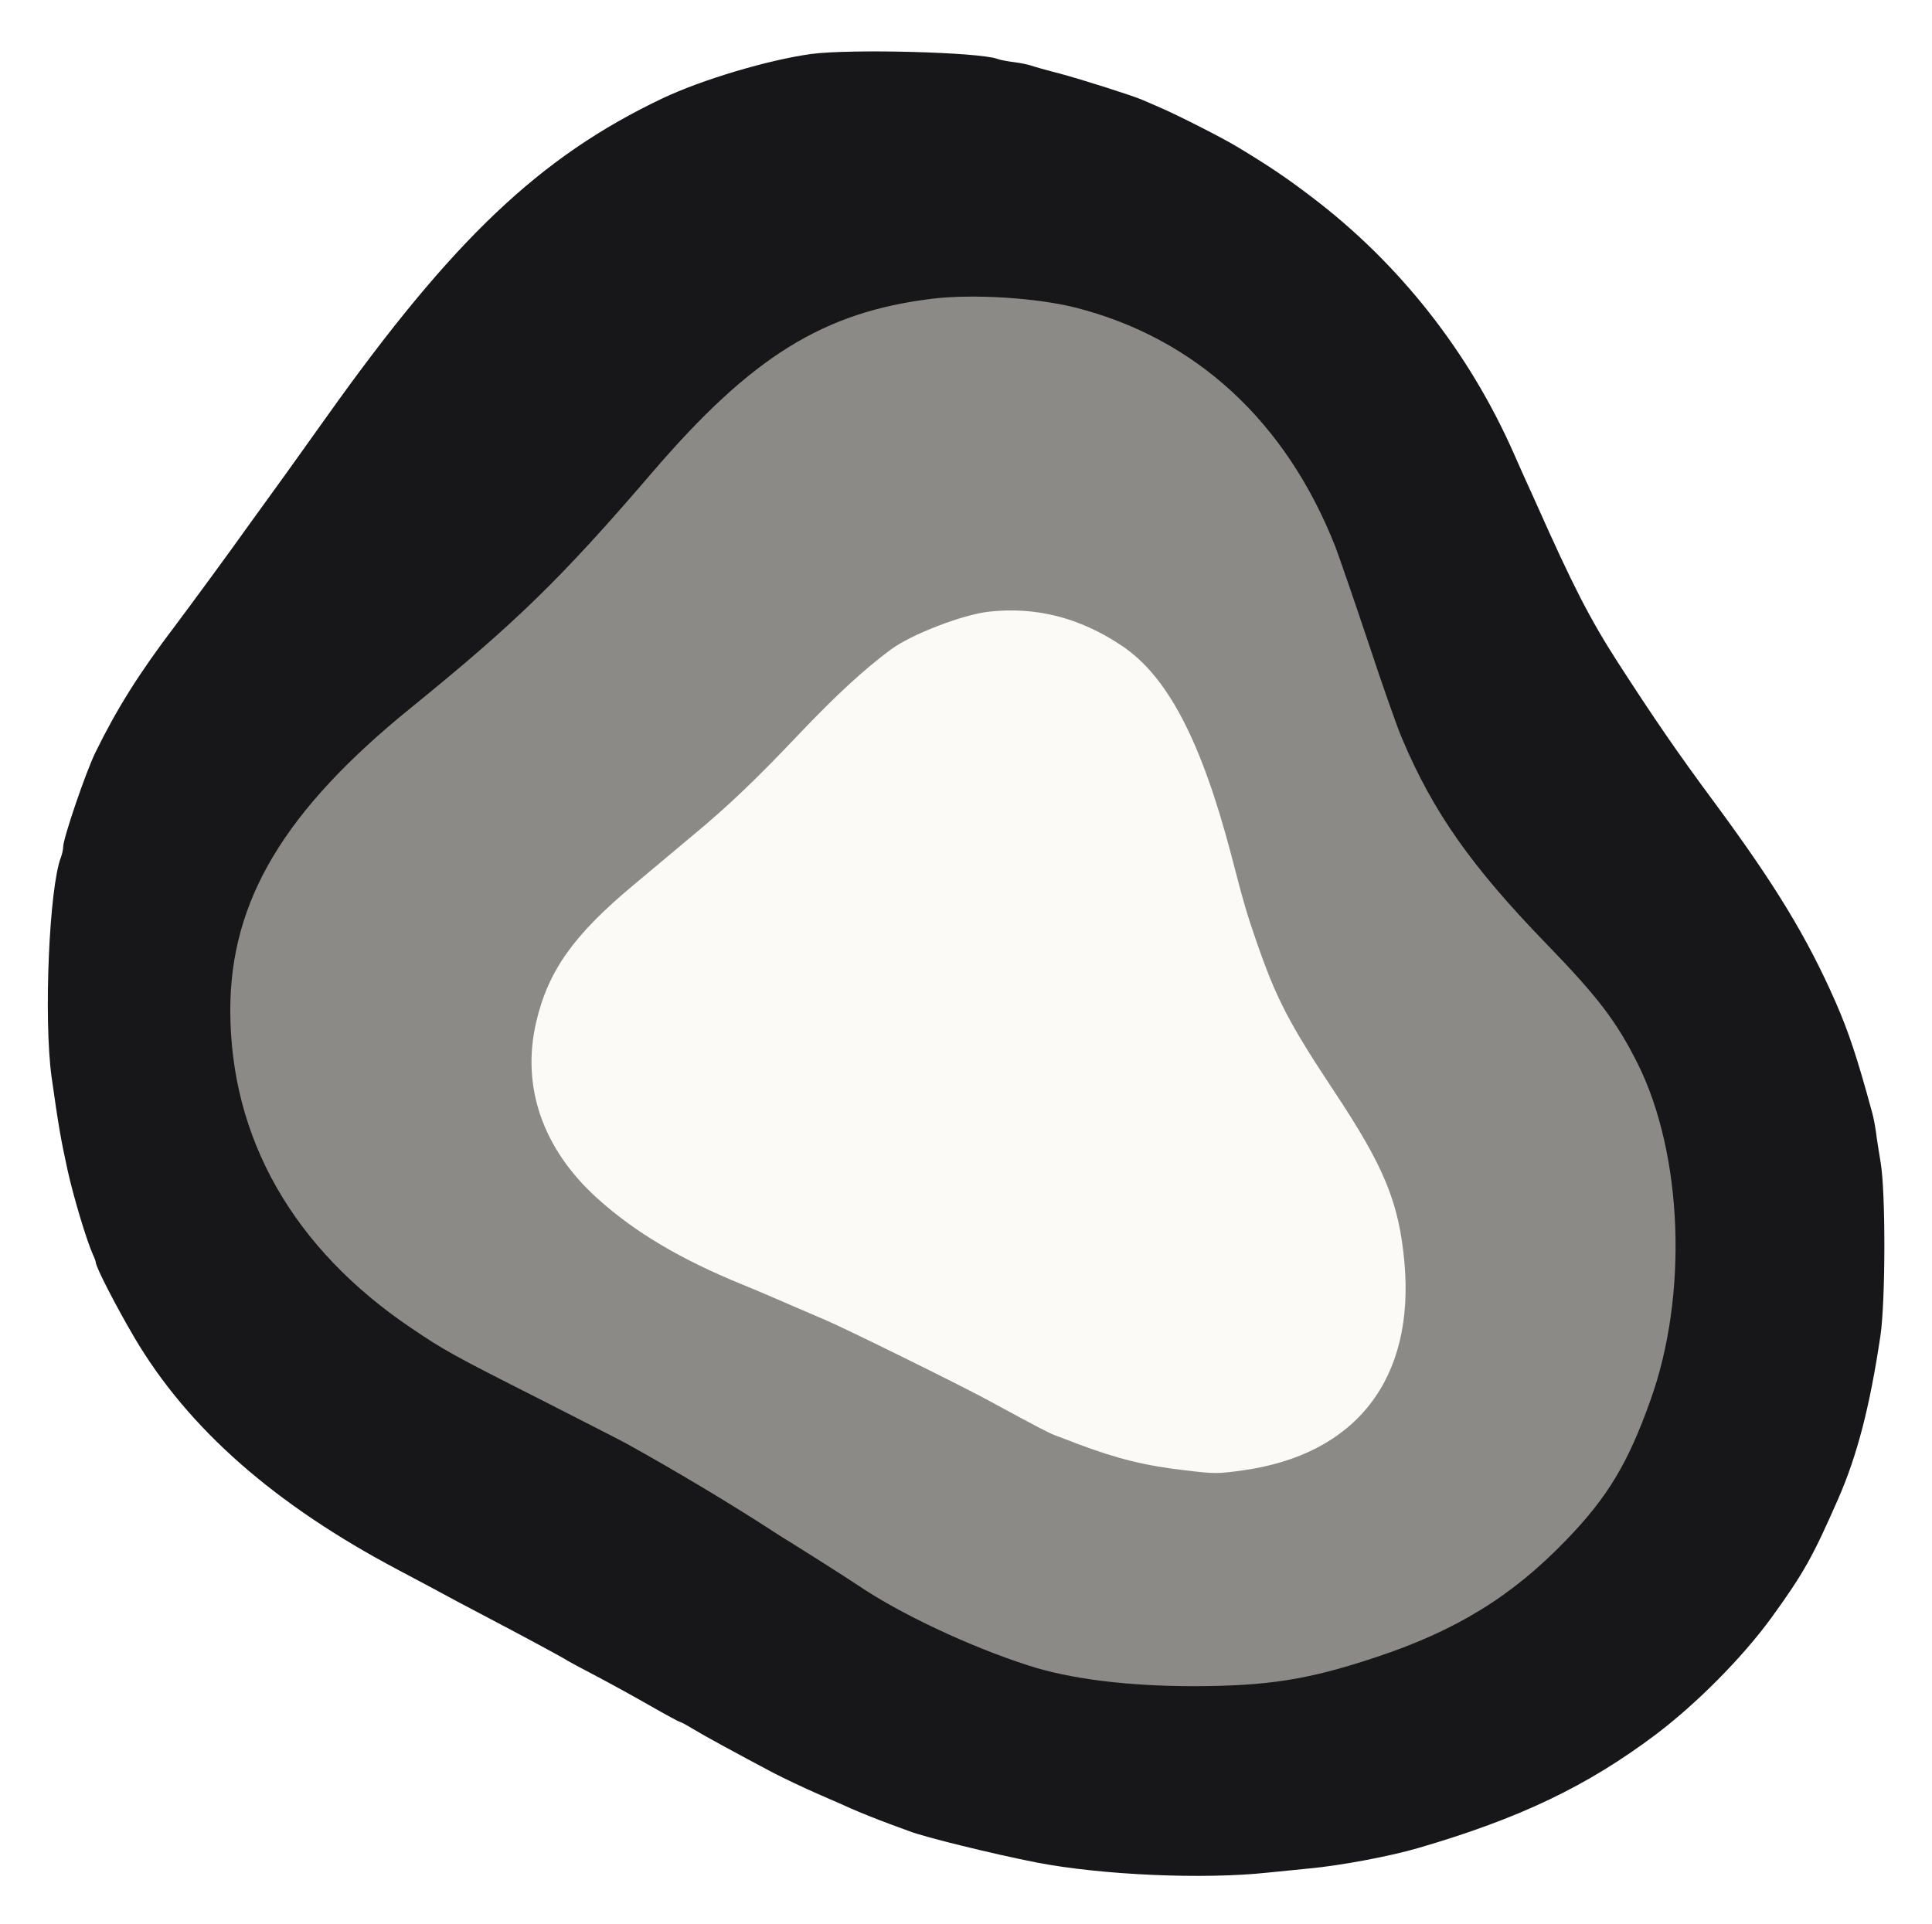
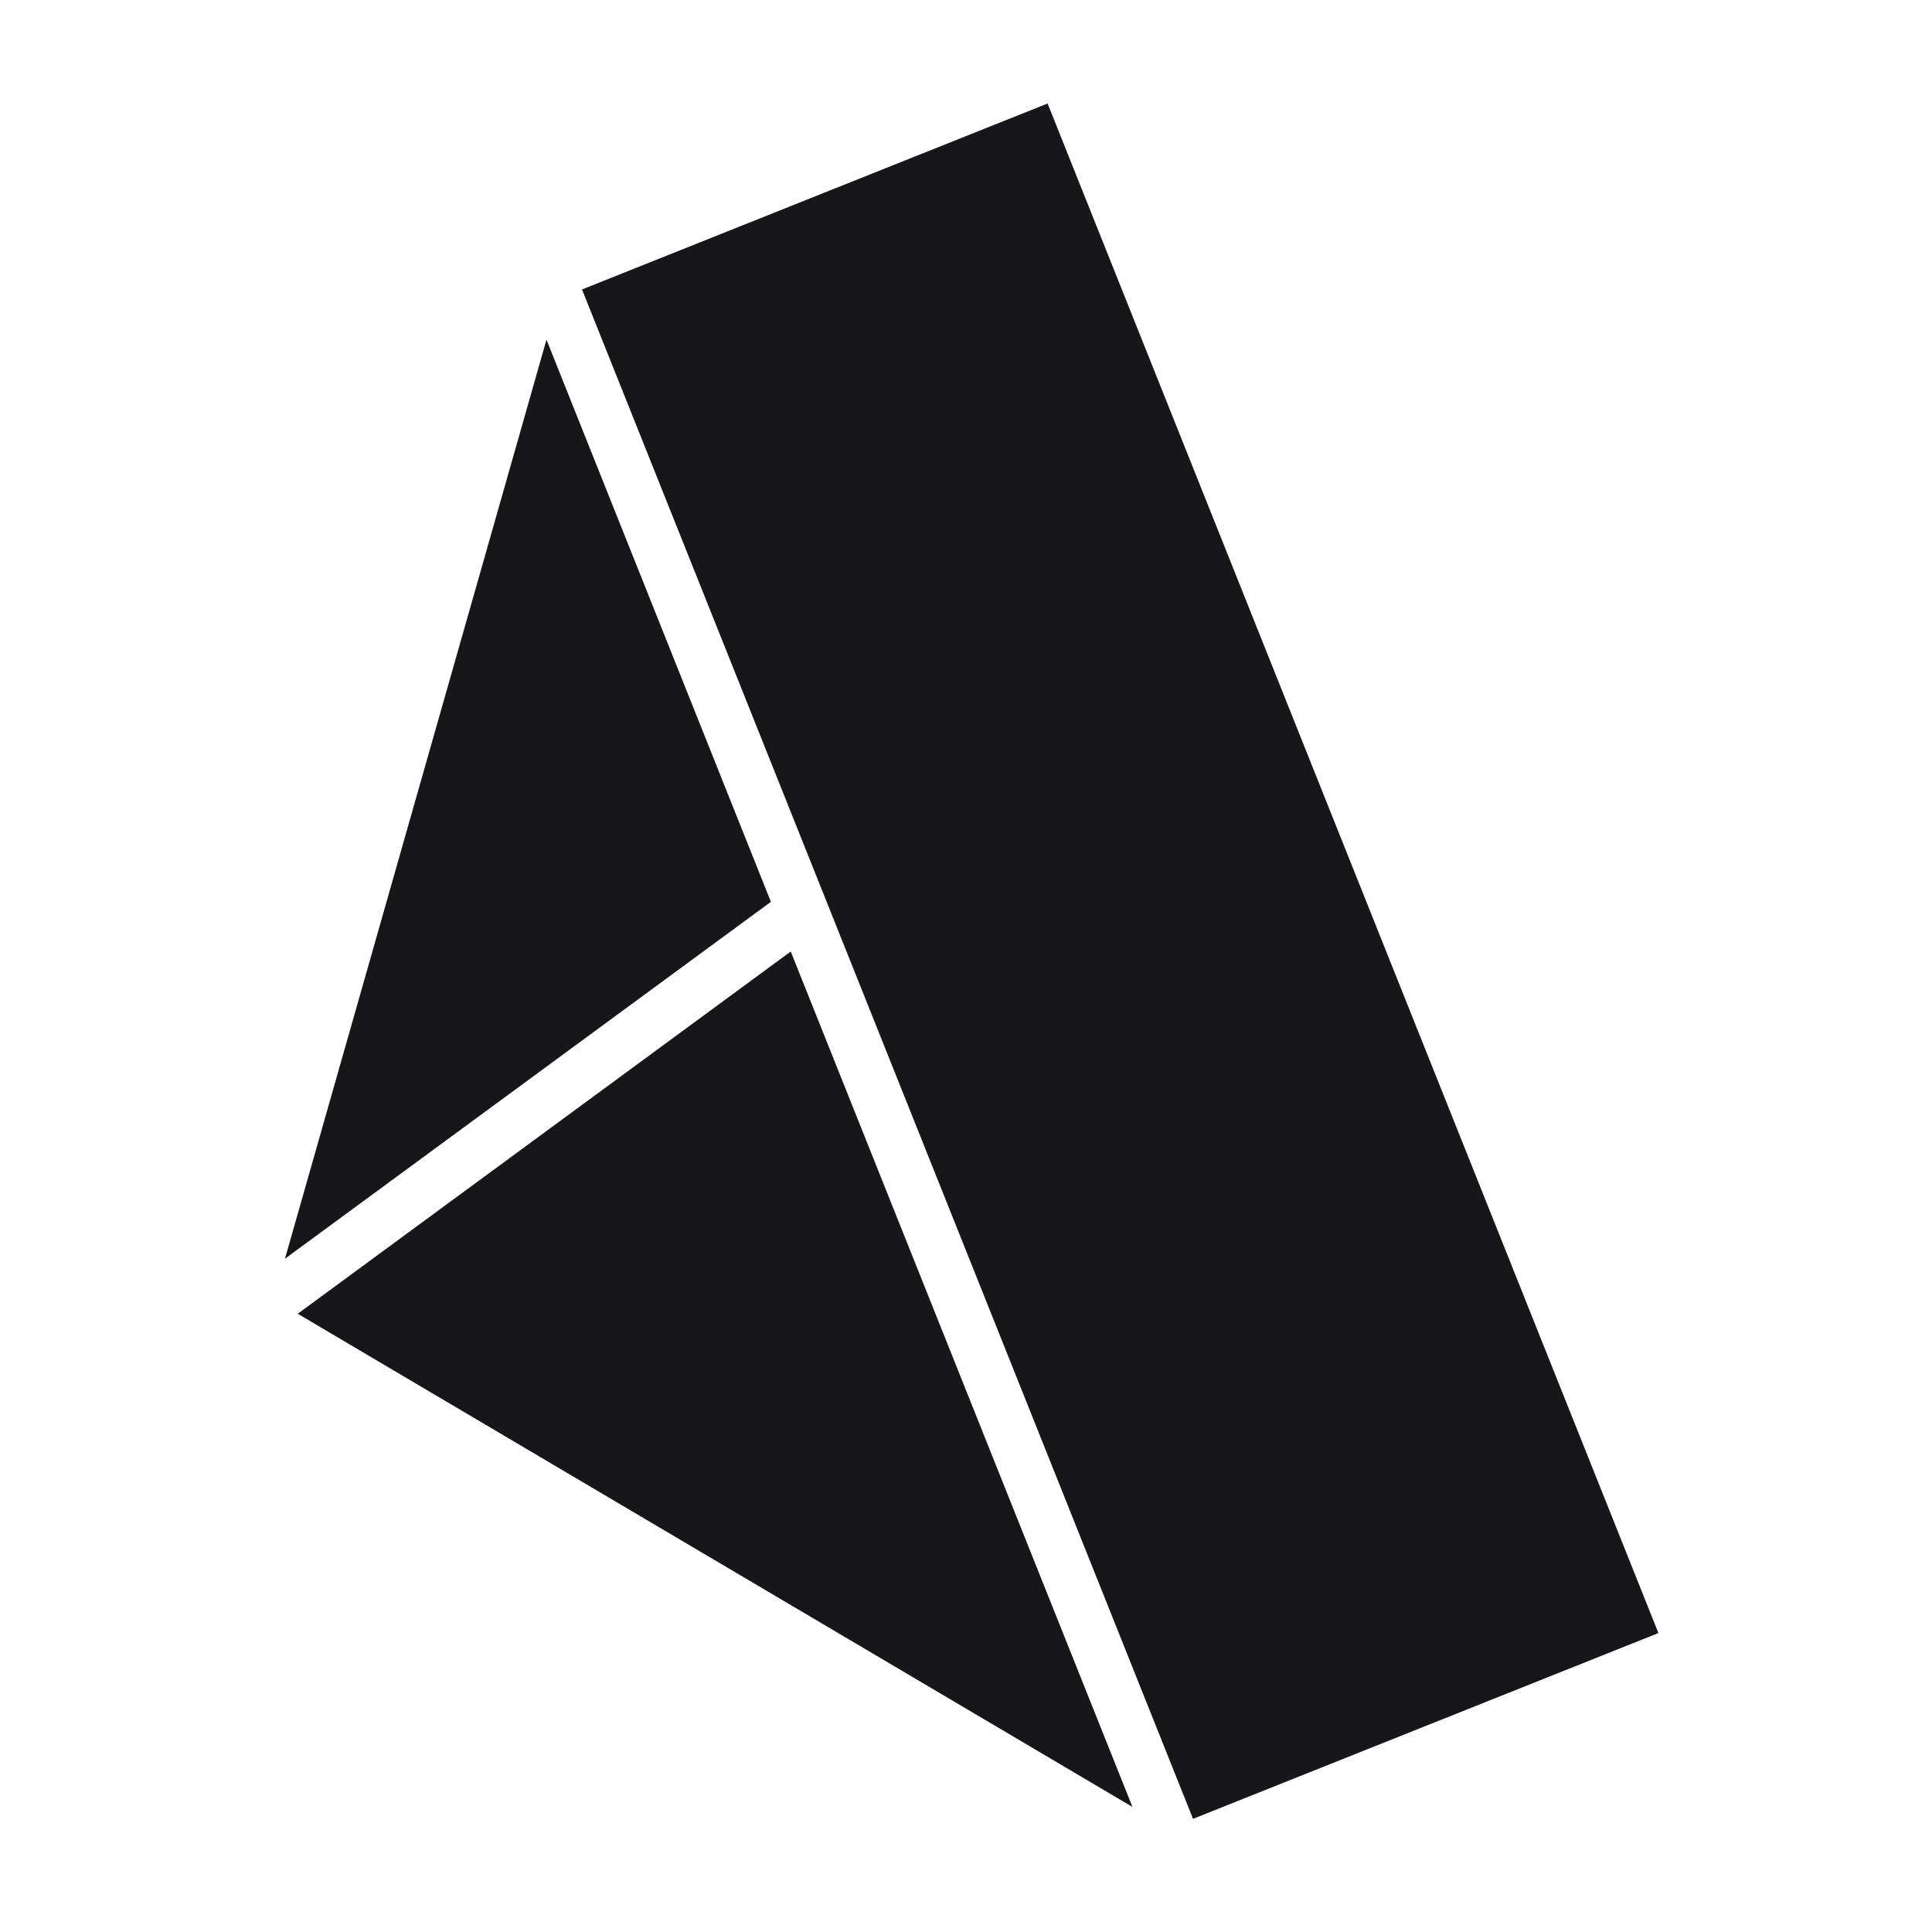
- <svg xmlns="http://www.w3.org/2000/svg" viewBox="0 0 948 944" role="img" aria-label="agate">
-   <g transform="translate(0,944) scale(0.1,-0.1)">
-     <path fill="#17171a" d="M3980 9175 c-211 -29 -536 -126 -730 -218 -601 -286 -1028 -692 -1647 -1562 -86 -121 -176 -247 -200 -280 -24 -33 -101 -139 -170 -235 -113 -159 -306 -421 -373 -510 -179 -236 -286 -407 -392 -623 -47 -96 -158 -421 -158 -463 0 -12 -5 -35 -11 -51 -58 -150 -85 -792 -46 -1078 34 -239 44 -299 78 -455 30 -136 94 -348 125 -417 8 -17 14 -34 14 -38 0 -23 99 -215 190 -370 264 -447 688 -819 1295 -1140 122 -65 202 -107 286 -153 31 -16 104 -55 163 -86 160 -84 370 -197 381 -206 6 -4 69 -38 140 -75 72 -38 192 -104 267 -147 75 -43 140 -78 144 -78 3 0 32 -15 63 -34 54 -33 212 -119 397 -217 50 -26 149 -73 220 -104 71 -31 143 -62 159 -70 48 -21 125 -52 190 -76 33 -12 76 -28 95 -35 69 -28 420 -114 625 -154 319 -62 819 -84 1135 -50 47 5 137 14 200 20 155 14 400 60 540 101 499 146 827 303 1165 557 202 153 424 377 567 573 158 218 203 299 328 584 93 213 155 451 207 800 25 170 26 704 1 850 -9 55 -20 123 -23 150 -4 28 -12 73 -20 100 -72 264 -113 388 -177 535 -141 321 -298 579 -598 985 -177 239 -290 403 -472 685 -137 213 -220 375 -398 775 -10 22 -29 65 -43 95 -14 30 -44 98 -67 150 -220 501 -565 939 -996 1265 -123 94 -213 154 -364 245 -73 44 -287 153 -375 191 -38 17 -79 34 -90 39 -45 20 -297 100 -405 129 -63 16 -126 34 -140 39 -14 5 -52 13 -84 17 -33 4 -70 11 -82 16 -89 33 -719 50 -914 24z" />
-   </g>
-   <g transform="translate(0,944) scale(0.1,-0.1)">
-     <path fill="#8b8a86" d="M4575 7974 c-535 -65 -887 -284 -1375 -853 -447 -521 -668 -736 -1183 -1154 -622 -504 -887 -947 -887 -1484 0 -628 308 -1169 887 -1560 161 -109 204 -133 633 -350 206 -105 398 -203 425 -218 238 -132 497 -287 695 -415 41 -27 85 -55 98 -62 25 -15 303 -191 342 -218 203 -138 546 -300 835 -393 206 -67 490 -102 815 -102 363 1 559 32 885 140 398 131 673 300 940 577 203 210 303 376 413 685 186 516 160 1207 -62 1653 -104 207 -193 325 -450 590 -366 378 -554 645 -706 1005 -24 55 -99 269 -167 475 -69 206 -141 415 -160 465 -242 617 -688 1027 -1278 1176 -190 48 -504 67 -700 43z" />
-   </g>
-   <g transform="translate(0,944) scale(0.1,-0.1)">
-     <path fill="#fbfaf7" d="M4851 6438 c-127 -14 -379 -111 -479 -185 -128 -94 -272 -227 -445 -409 -218 -230 -354 -360 -528 -504 -63 -53 -193 -162 -289 -242 -295 -246 -420 -421 -479 -674 -74 -317 32 -623 300 -865 185 -167 408 -299 714 -424 67 -27 169 -71 270 -115 11 -5 74 -32 140 -60 110 -48 654 -316 792 -391 241 -131 296 -160 333 -174 19 -7 67 -25 105 -40 196 -74 338 -109 533 -131 143 -17 157 -17 279 0 558 77 847 450 794 1024 -27 291 -98 465 -345 837 -220 332 -283 452 -381 735 -46 133 -61 183 -125 430 -147 557 -312 873 -537 1022 -205 137 -420 192 -652 166z" />
-   </g>
+ <svg xmlns="http://www.w3.org/2000/svg" viewBox="3.86 -6 112 112" width="1024" height="1024">
+   <polygon points="35.54,13.69 20.38,66.97 48.55,46.28" fill="#17171a" />
+   <polygon points="21.12,70.16 69.51,98.75 49.70,49.16" fill="#17171a" />
+   <polygon points="73.02,99.44 100.00,88.67 64.59,0.00 37.60,10.78" fill="#17171a" />
</svg>
